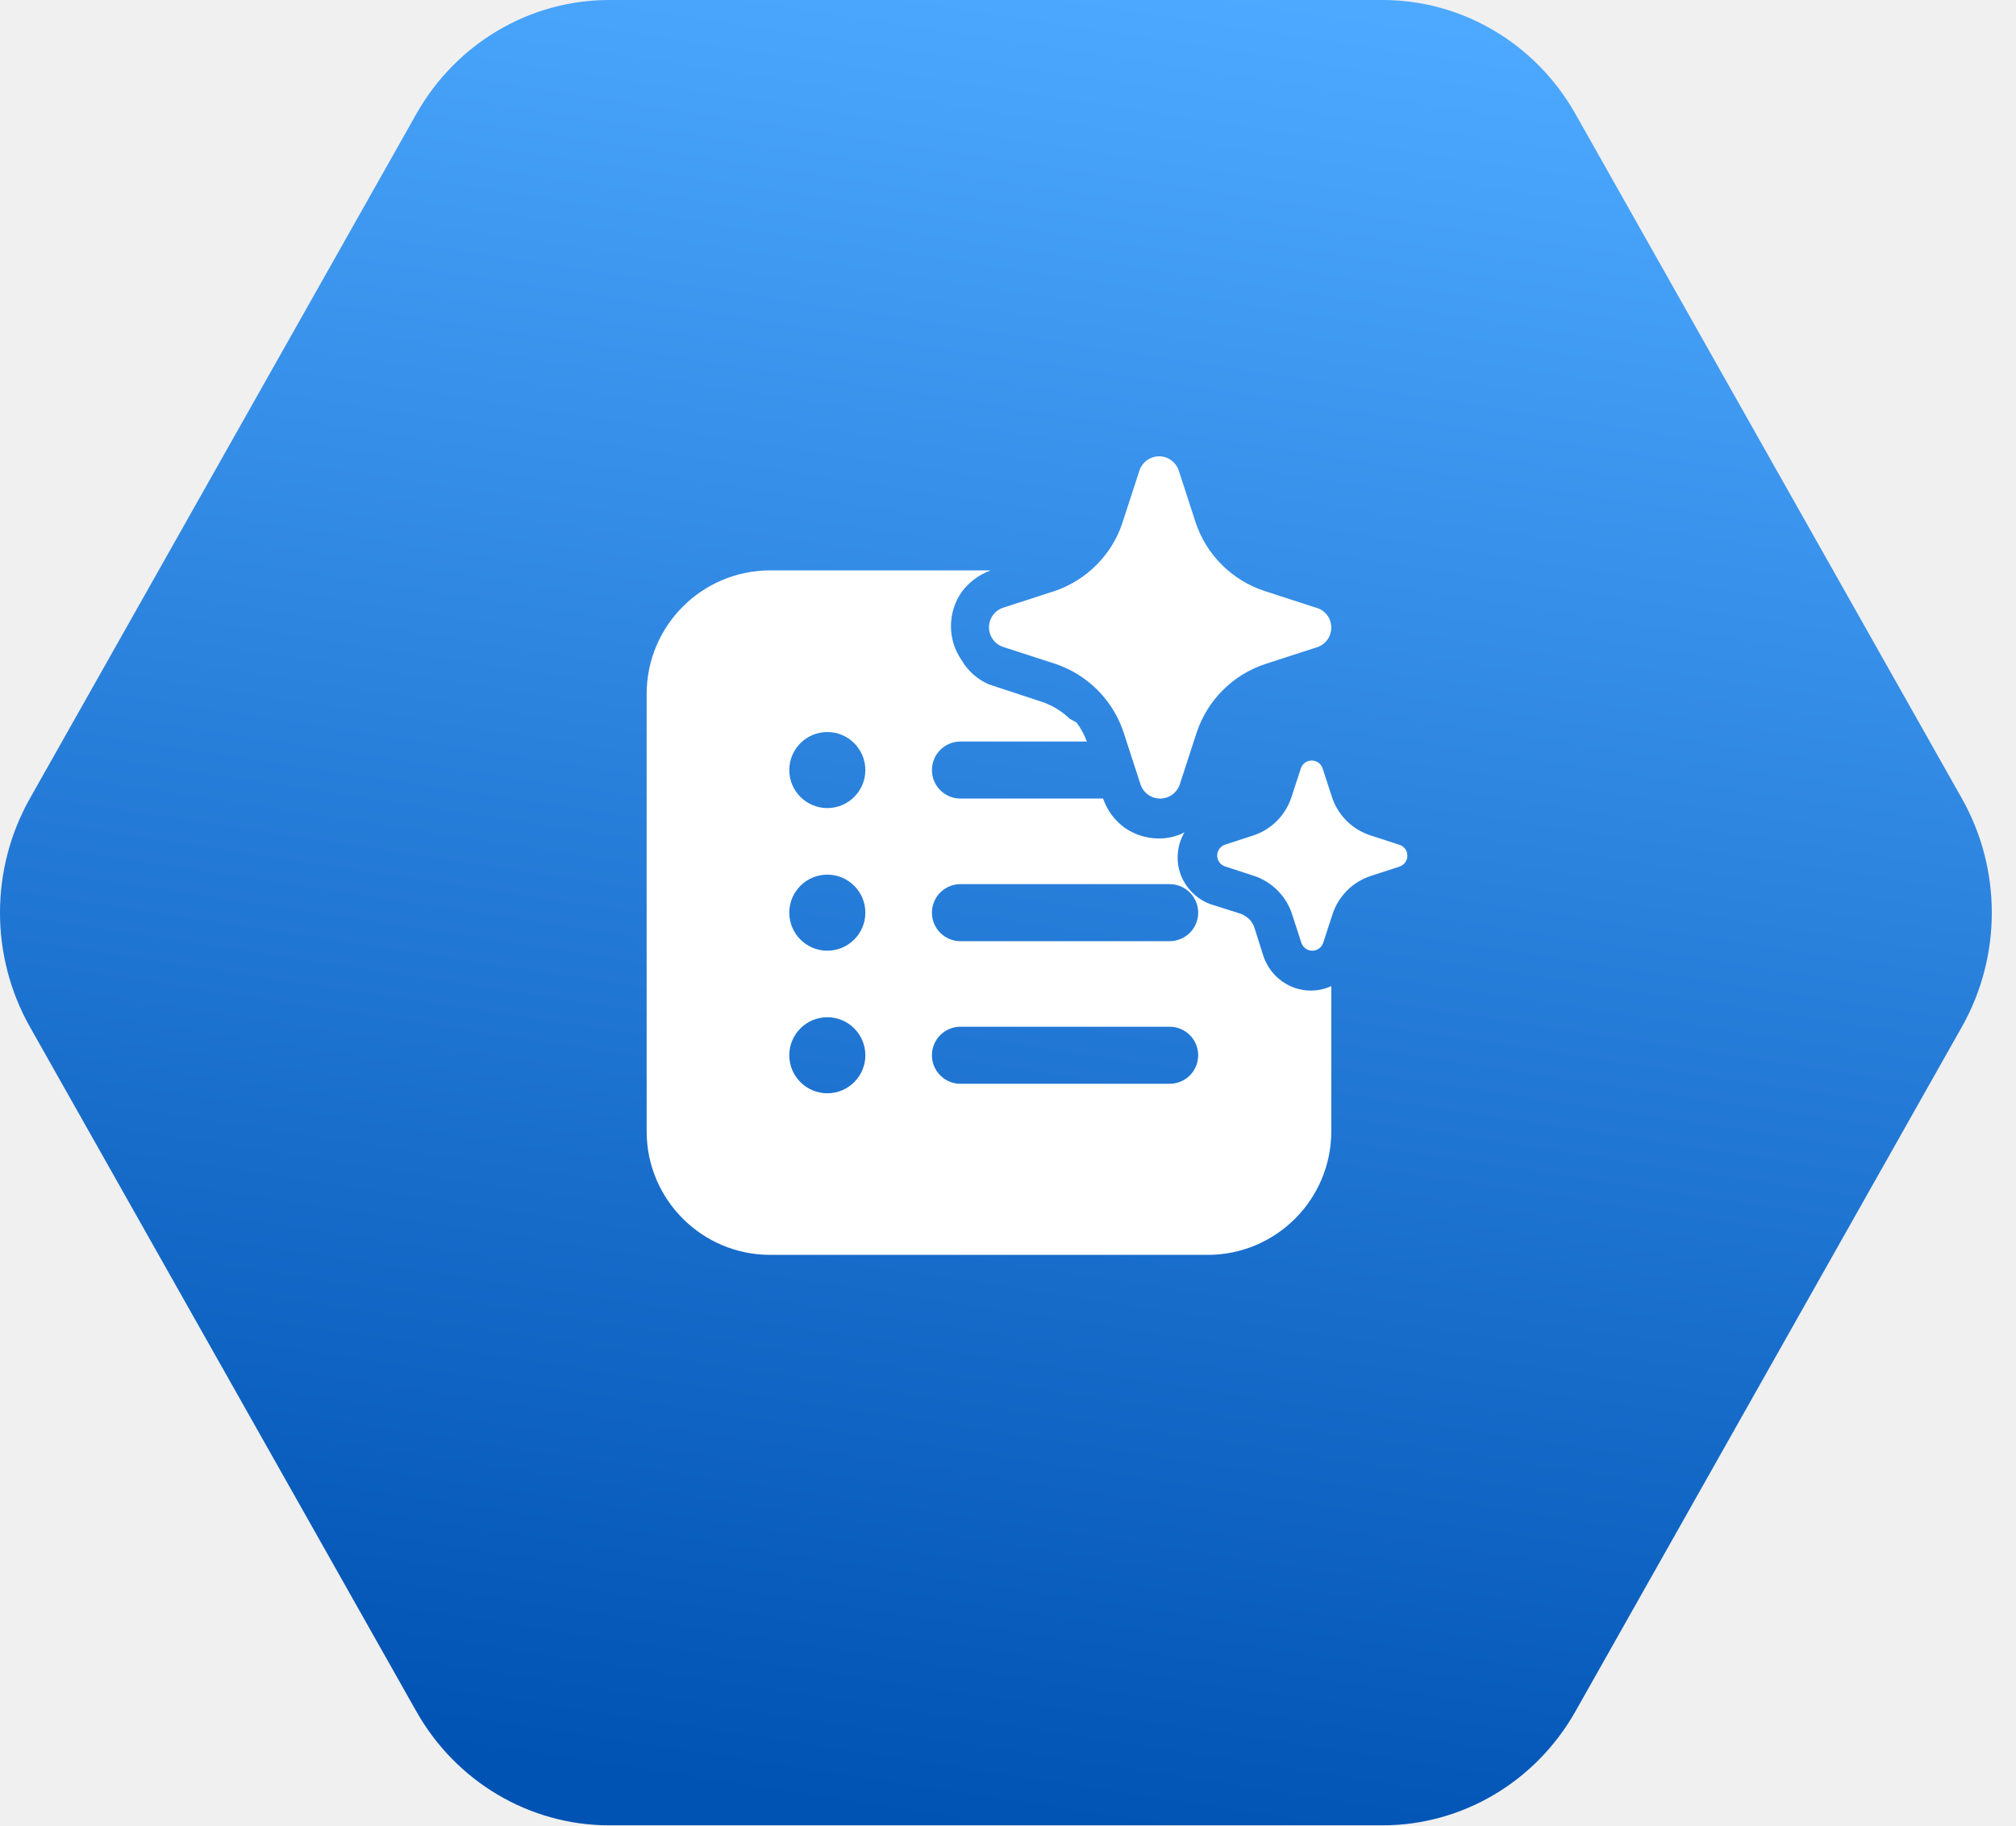
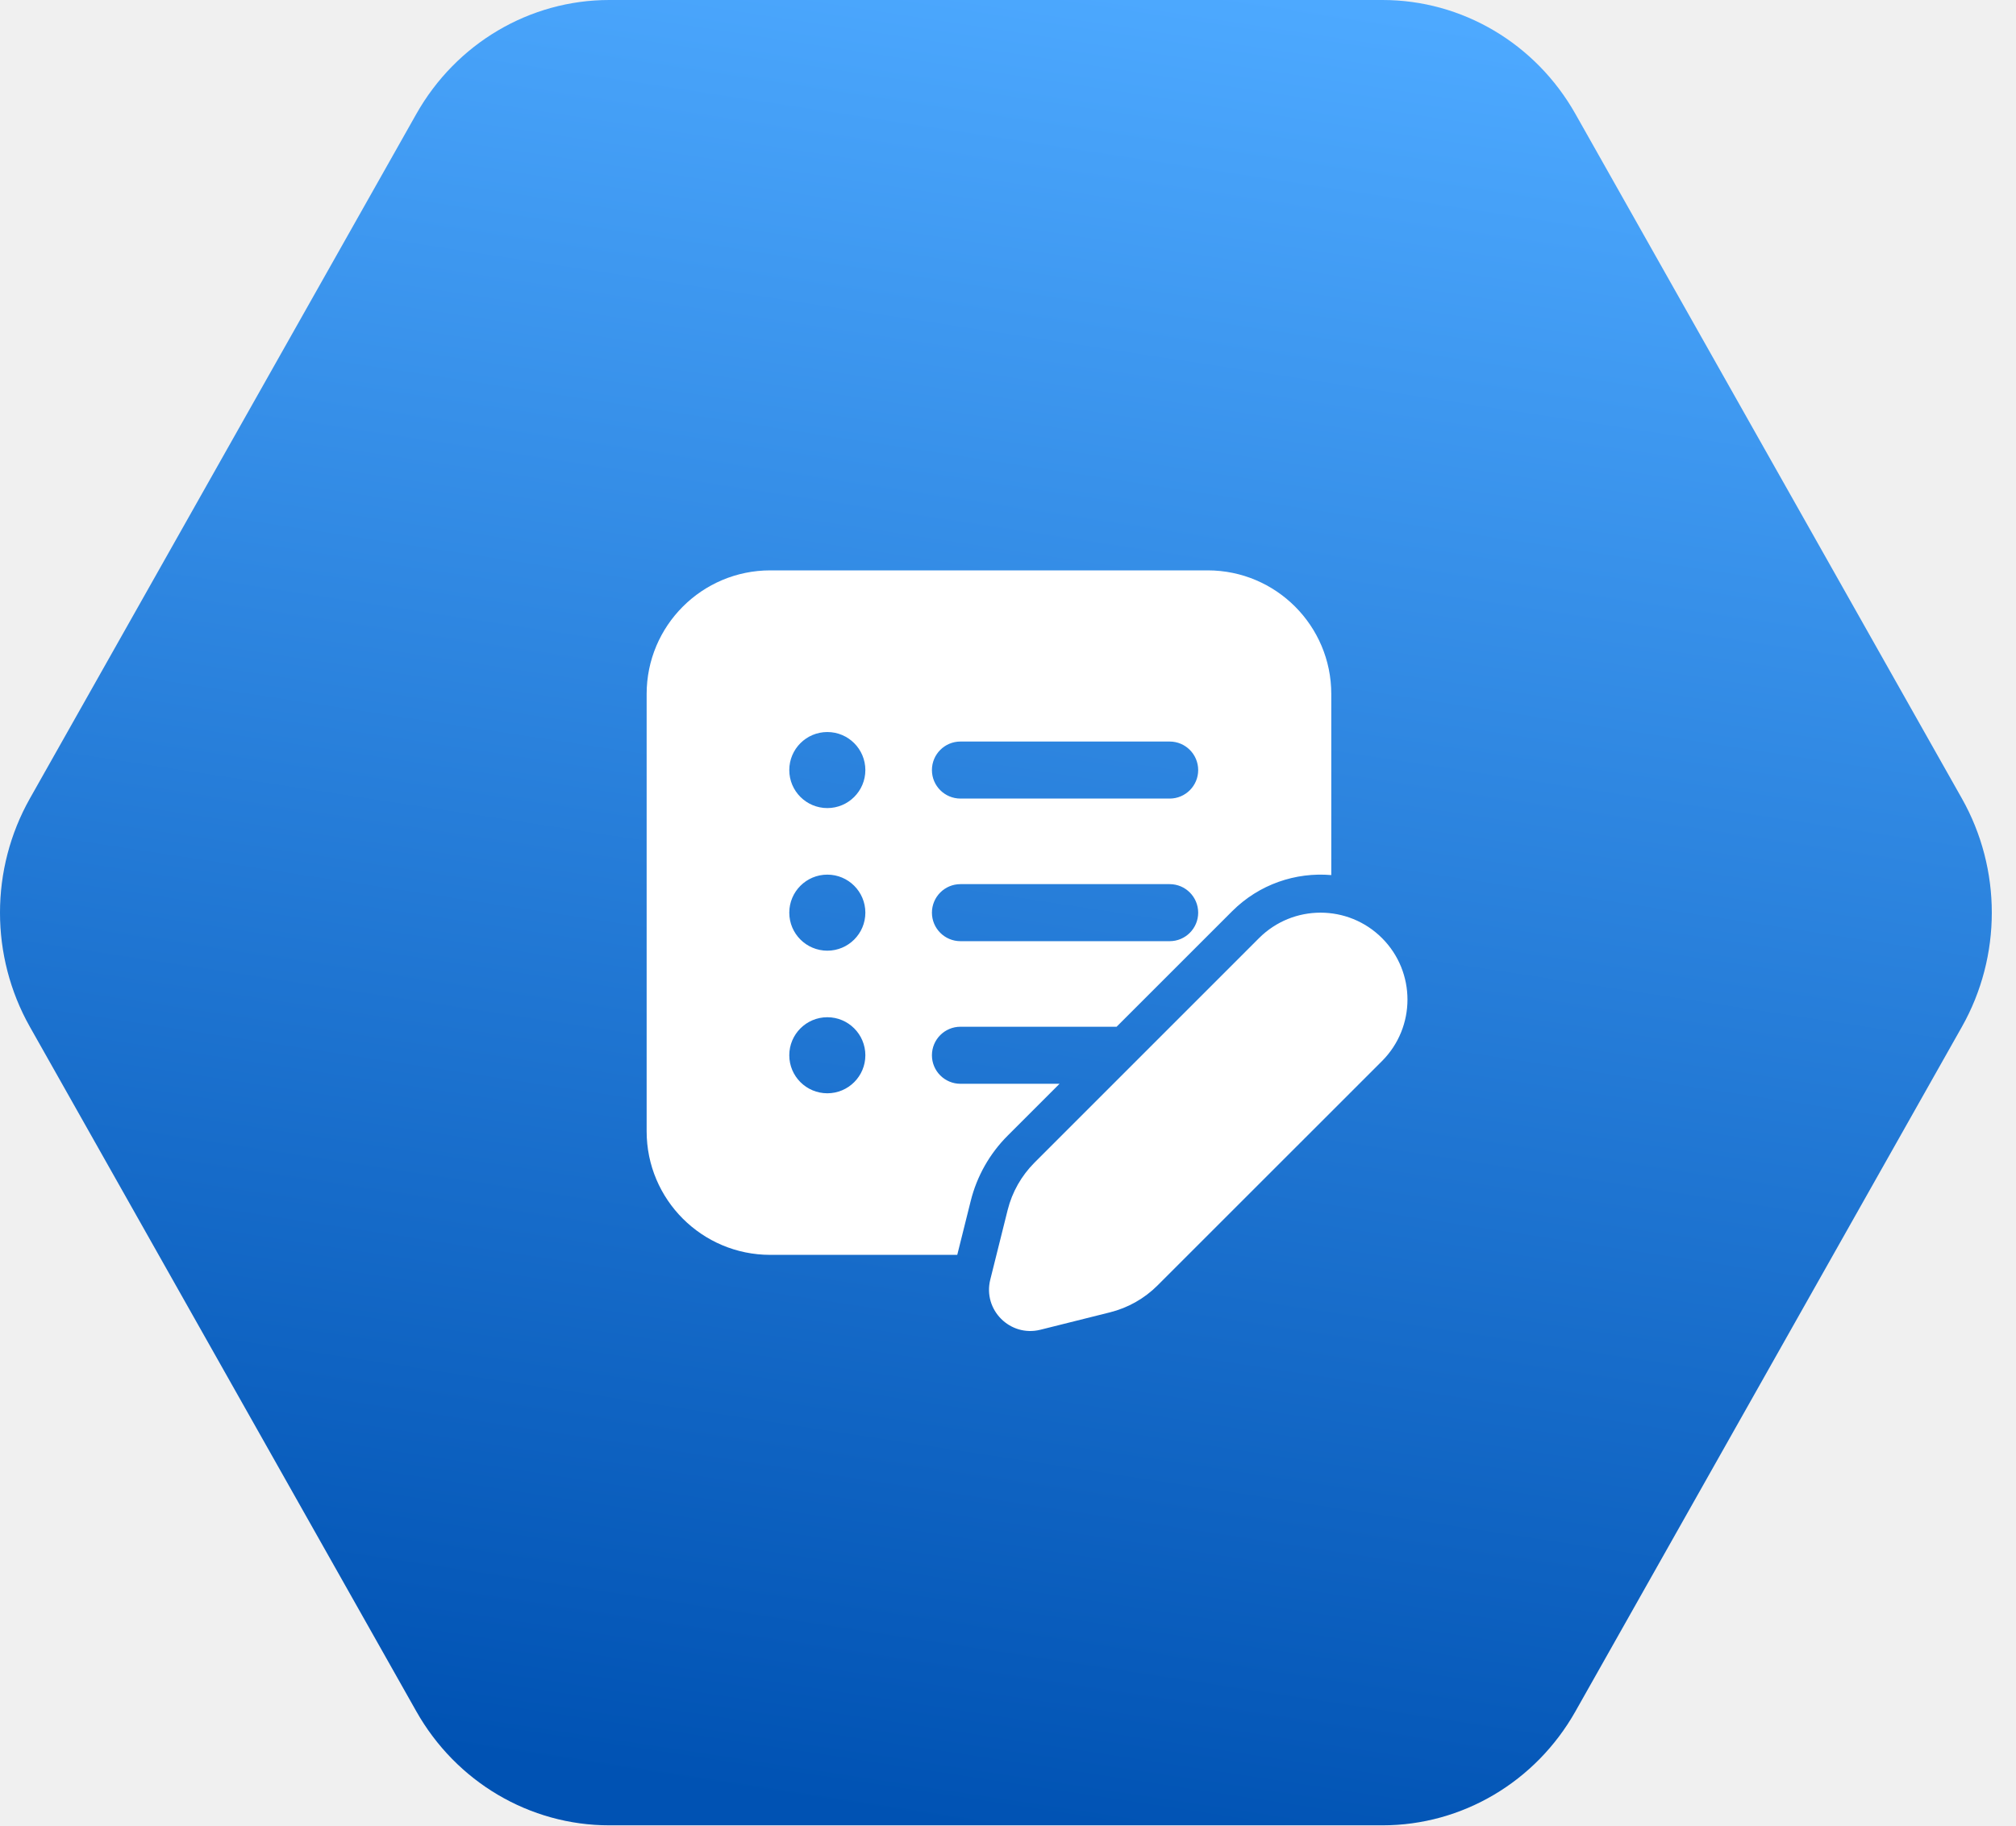
<svg xmlns="http://www.w3.org/2000/svg" width="53" height="48" viewBox="0 0 53 48" fill="none">
  <path d="M10.945 2.997C11.992 1.142 13.925 2.4957e-07 16.016 2.26292e-07L36.347 0C38.439 -2.3278e-08 40.372 1.142 41.418 2.997L51.577 20.997C52.626 22.855 52.626 25.145 51.577 27.003L41.418 45.003C40.372 46.858 38.439 48 36.347 48H16.016C13.925 48 11.992 46.858 10.945 45.003L0.786 27.003C-0.262 25.145 -0.262 22.855 0.786 20.997L10.945 2.997Z" fill="url(#paint0_linear_702_8938)" />
-   <path d="M26.047 14.999C25.741 15.109 25.474 15.308 25.28 15.569C25.098 15.834 25 16.148 25 16.469C25 16.787 25.099 17.098 25.28 17.359C25.445 17.644 25.698 17.868 26 17.998L27.4 18.459C27.669 18.551 27.915 18.701 28.12 18.899L28.3 18.998C28.416 19.151 28.507 19.32 28.573 19.5H25.25C24.836 19.5 24.5 19.836 24.5 20.25C24.5 20.664 24.835 20.999 25.25 21H29C29.106 21.308 29.305 21.578 29.57 21.769C29.831 21.95 30.142 22.048 30.46 22.049C30.697 22.052 30.93 21.997 31.14 21.889C31.021 22.089 30.959 22.317 30.96 22.549C30.958 22.818 31.042 23.081 31.2 23.299C31.355 23.52 31.575 23.688 31.83 23.779L32.62 24.029C32.701 24.062 32.776 24.11 32.84 24.169C32.904 24.234 32.952 24.313 32.98 24.399L33.22 25.159C33.313 25.421 33.484 25.648 33.71 25.809C33.929 25.965 34.192 26.049 34.46 26.049C34.648 26.049 34.831 26.009 34.999 25.931V29.75C34.999 31.544 33.544 32.999 31.75 32.999H20.25C18.455 32.999 17 31.544 17 29.75V18.25C17 16.455 18.455 15 20.25 14.999H26.047ZM21.75 26.75C21.198 26.75 20.75 27.198 20.75 27.75C20.75 28.302 21.197 28.749 21.75 28.75C22.302 28.75 22.75 28.302 22.75 27.75C22.749 27.197 22.302 26.75 21.75 26.75ZM25.25 27C24.836 27 24.501 27.335 24.5 27.75C24.5 28.164 24.836 28.5 25.25 28.5H30.75C31.164 28.5 31.5 28.164 31.5 27.75C31.499 27.335 31.164 27 30.75 27H25.25ZM21.75 23C21.198 23 20.75 23.448 20.75 24C20.75 24.552 21.197 24.999 21.75 25C22.302 25 22.75 24.552 22.75 24C22.749 23.447 22.302 23 21.75 23ZM34.485 20C34.547 20 34.609 20.019 34.66 20.055C34.711 20.091 34.749 20.143 34.77 20.202L35.019 20.966C35.096 21.199 35.227 21.41 35.4 21.584C35.573 21.757 35.785 21.887 36.017 21.964L36.783 22.213L36.798 22.217C36.857 22.238 36.909 22.277 36.945 22.328C36.981 22.378 36.999 22.439 36.999 22.502C36.999 22.564 36.981 22.625 36.945 22.676C36.909 22.727 36.857 22.766 36.798 22.787L36.033 23.036C35.8 23.113 35.589 23.243 35.416 23.416C35.242 23.59 35.111 23.801 35.034 24.034L34.785 24.798C34.764 24.857 34.725 24.909 34.674 24.945C34.623 24.981 34.562 25 34.499 25C34.437 24.999 34.377 24.981 34.326 24.945C34.275 24.909 34.235 24.857 34.214 24.798L33.966 24.034C33.889 23.8 33.759 23.588 33.585 23.415C33.412 23.241 33.2 23.109 32.967 23.032L32.202 22.783C32.143 22.762 32.091 22.723 32.055 22.672C32.019 22.622 32 22.561 32 22.498C32 22.436 32.019 22.375 32.055 22.324C32.091 22.273 32.143 22.234 32.202 22.213L32.967 21.964C33.197 21.885 33.405 21.754 33.576 21.581C33.746 21.407 33.875 21.197 33.951 20.966L34.2 20.202C34.221 20.143 34.259 20.091 34.31 20.055C34.361 20.019 34.422 20 34.485 20ZM25.25 23.25C24.836 23.25 24.501 23.585 24.5 24C24.5 24.414 24.836 24.75 25.25 24.75H30.75C31.164 24.75 31.5 24.414 31.5 24C31.499 23.585 31.164 23.25 30.75 23.25H25.25ZM21.75 19.25C21.198 19.25 20.75 19.698 20.75 20.25C20.75 20.802 21.197 21.249 21.75 21.25C22.302 21.25 22.75 20.802 22.75 20.25C22.749 19.697 22.302 19.25 21.75 19.25ZM30.472 11.999C30.585 11.999 30.695 12.035 30.787 12.1C30.878 12.165 30.948 12.257 30.986 12.363L31.433 13.74C31.572 14.158 31.808 14.538 32.12 14.85C32.432 15.162 32.813 15.398 33.232 15.537L34.609 15.984L34.637 15.991C34.743 16.028 34.835 16.097 34.9 16.189C34.965 16.281 34.999 16.391 34.999 16.503C34.999 16.616 34.965 16.726 34.9 16.818C34.835 16.91 34.743 16.979 34.637 17.016L33.259 17.463C32.84 17.602 32.459 17.838 32.147 18.15C31.835 18.462 31.601 18.842 31.461 19.26L31.013 20.637C31.009 20.649 31.004 20.66 31 20.671C30.96 20.763 30.896 20.842 30.814 20.9C30.722 20.965 30.612 21 30.5 21C30.387 20.999 30.278 20.965 30.186 20.9C30.094 20.835 30.024 20.743 29.987 20.637L29.539 19.26C29.437 18.953 29.285 18.667 29.088 18.413C29.016 18.319 28.938 18.23 28.854 18.146C28.542 17.833 28.16 17.596 27.741 17.456L26.363 17.009C26.257 16.972 26.165 16.903 26.1 16.811C26.035 16.719 26 16.609 26 16.497C26 16.384 26.035 16.274 26.1 16.182C26.165 16.09 26.257 16.021 26.363 15.984L27.741 15.537C28.154 15.394 28.53 15.157 28.837 14.845C29.136 14.542 29.362 14.176 29.5 13.774L29.511 13.74L29.959 12.363C29.997 12.257 30.066 12.165 30.158 12.1C30.25 12.035 30.36 12 30.472 11.999Z" fill="white" />
+   <path d="M33.1 24.669C33.993 23.777 35.44 23.777 36.333 24.669C37.225 25.562 37.225 27.009 36.333 27.902L30.43 33.804C30.086 34.148 29.654 34.392 29.182 34.51L27.352 34.968C26.556 35.167 25.835 34.446 26.034 33.65L26.491 31.819C26.609 31.347 26.854 30.916 27.198 30.572L33.1 24.669ZM31.75 14.999C33.544 14.999 34.999 16.455 34.999 18.25V23.012C34.067 22.932 33.107 23.249 32.393 23.962L29.355 27H25.25C24.836 27 24.501 27.335 24.5 27.75C24.5 28.164 24.836 28.5 25.25 28.5H27.855L26.49 29.865C26.018 30.337 25.683 30.929 25.521 31.577L25.166 32.999H20.25C18.455 32.999 17 31.544 17 29.75V18.25C17 16.455 18.455 15 20.25 14.999H31.75ZM21.75 26.75C21.198 26.75 20.75 27.198 20.75 27.75C20.75 28.302 21.197 28.749 21.75 28.75C22.302 28.75 22.75 28.302 22.75 27.75C22.749 27.197 22.302 26.75 21.75 26.75ZM21.75 23C21.198 23 20.75 23.448 20.75 24C20.75 24.552 21.197 24.999 21.75 25C22.302 25 22.75 24.552 22.75 24C22.749 23.447 22.302 23 21.75 23ZM25.25 23.25C24.836 23.25 24.501 23.585 24.5 24C24.5 24.414 24.836 24.75 25.25 24.75H30.75C31.164 24.75 31.5 24.414 31.5 24C31.499 23.585 31.164 23.25 30.75 23.25H25.25ZM21.75 19.25C21.198 19.25 20.75 19.698 20.75 20.25C20.75 20.802 21.197 21.249 21.75 21.25C22.302 21.25 22.75 20.802 22.75 20.25C22.749 19.697 22.302 19.25 21.75 19.25ZM25.25 19.5C24.836 19.5 24.5 19.836 24.5 20.25C24.5 20.664 24.835 20.999 25.25 21H30.75C31.164 21 31.5 20.664 31.5 20.25C31.499 19.835 31.164 19.5 30.75 19.5H25.25Z" fill="white" />
  <defs>
    <linearGradient id="paint0_linear_702_8938" x1="34.874" y1="0.109" x2="27.503" y2="48.442" gradientUnits="userSpaceOnUse">
      <stop stop-color="#4DA9FF" />
      <stop offset="1" stop-color="#0052B3" />
    </linearGradient>
  </defs>
</svg>
